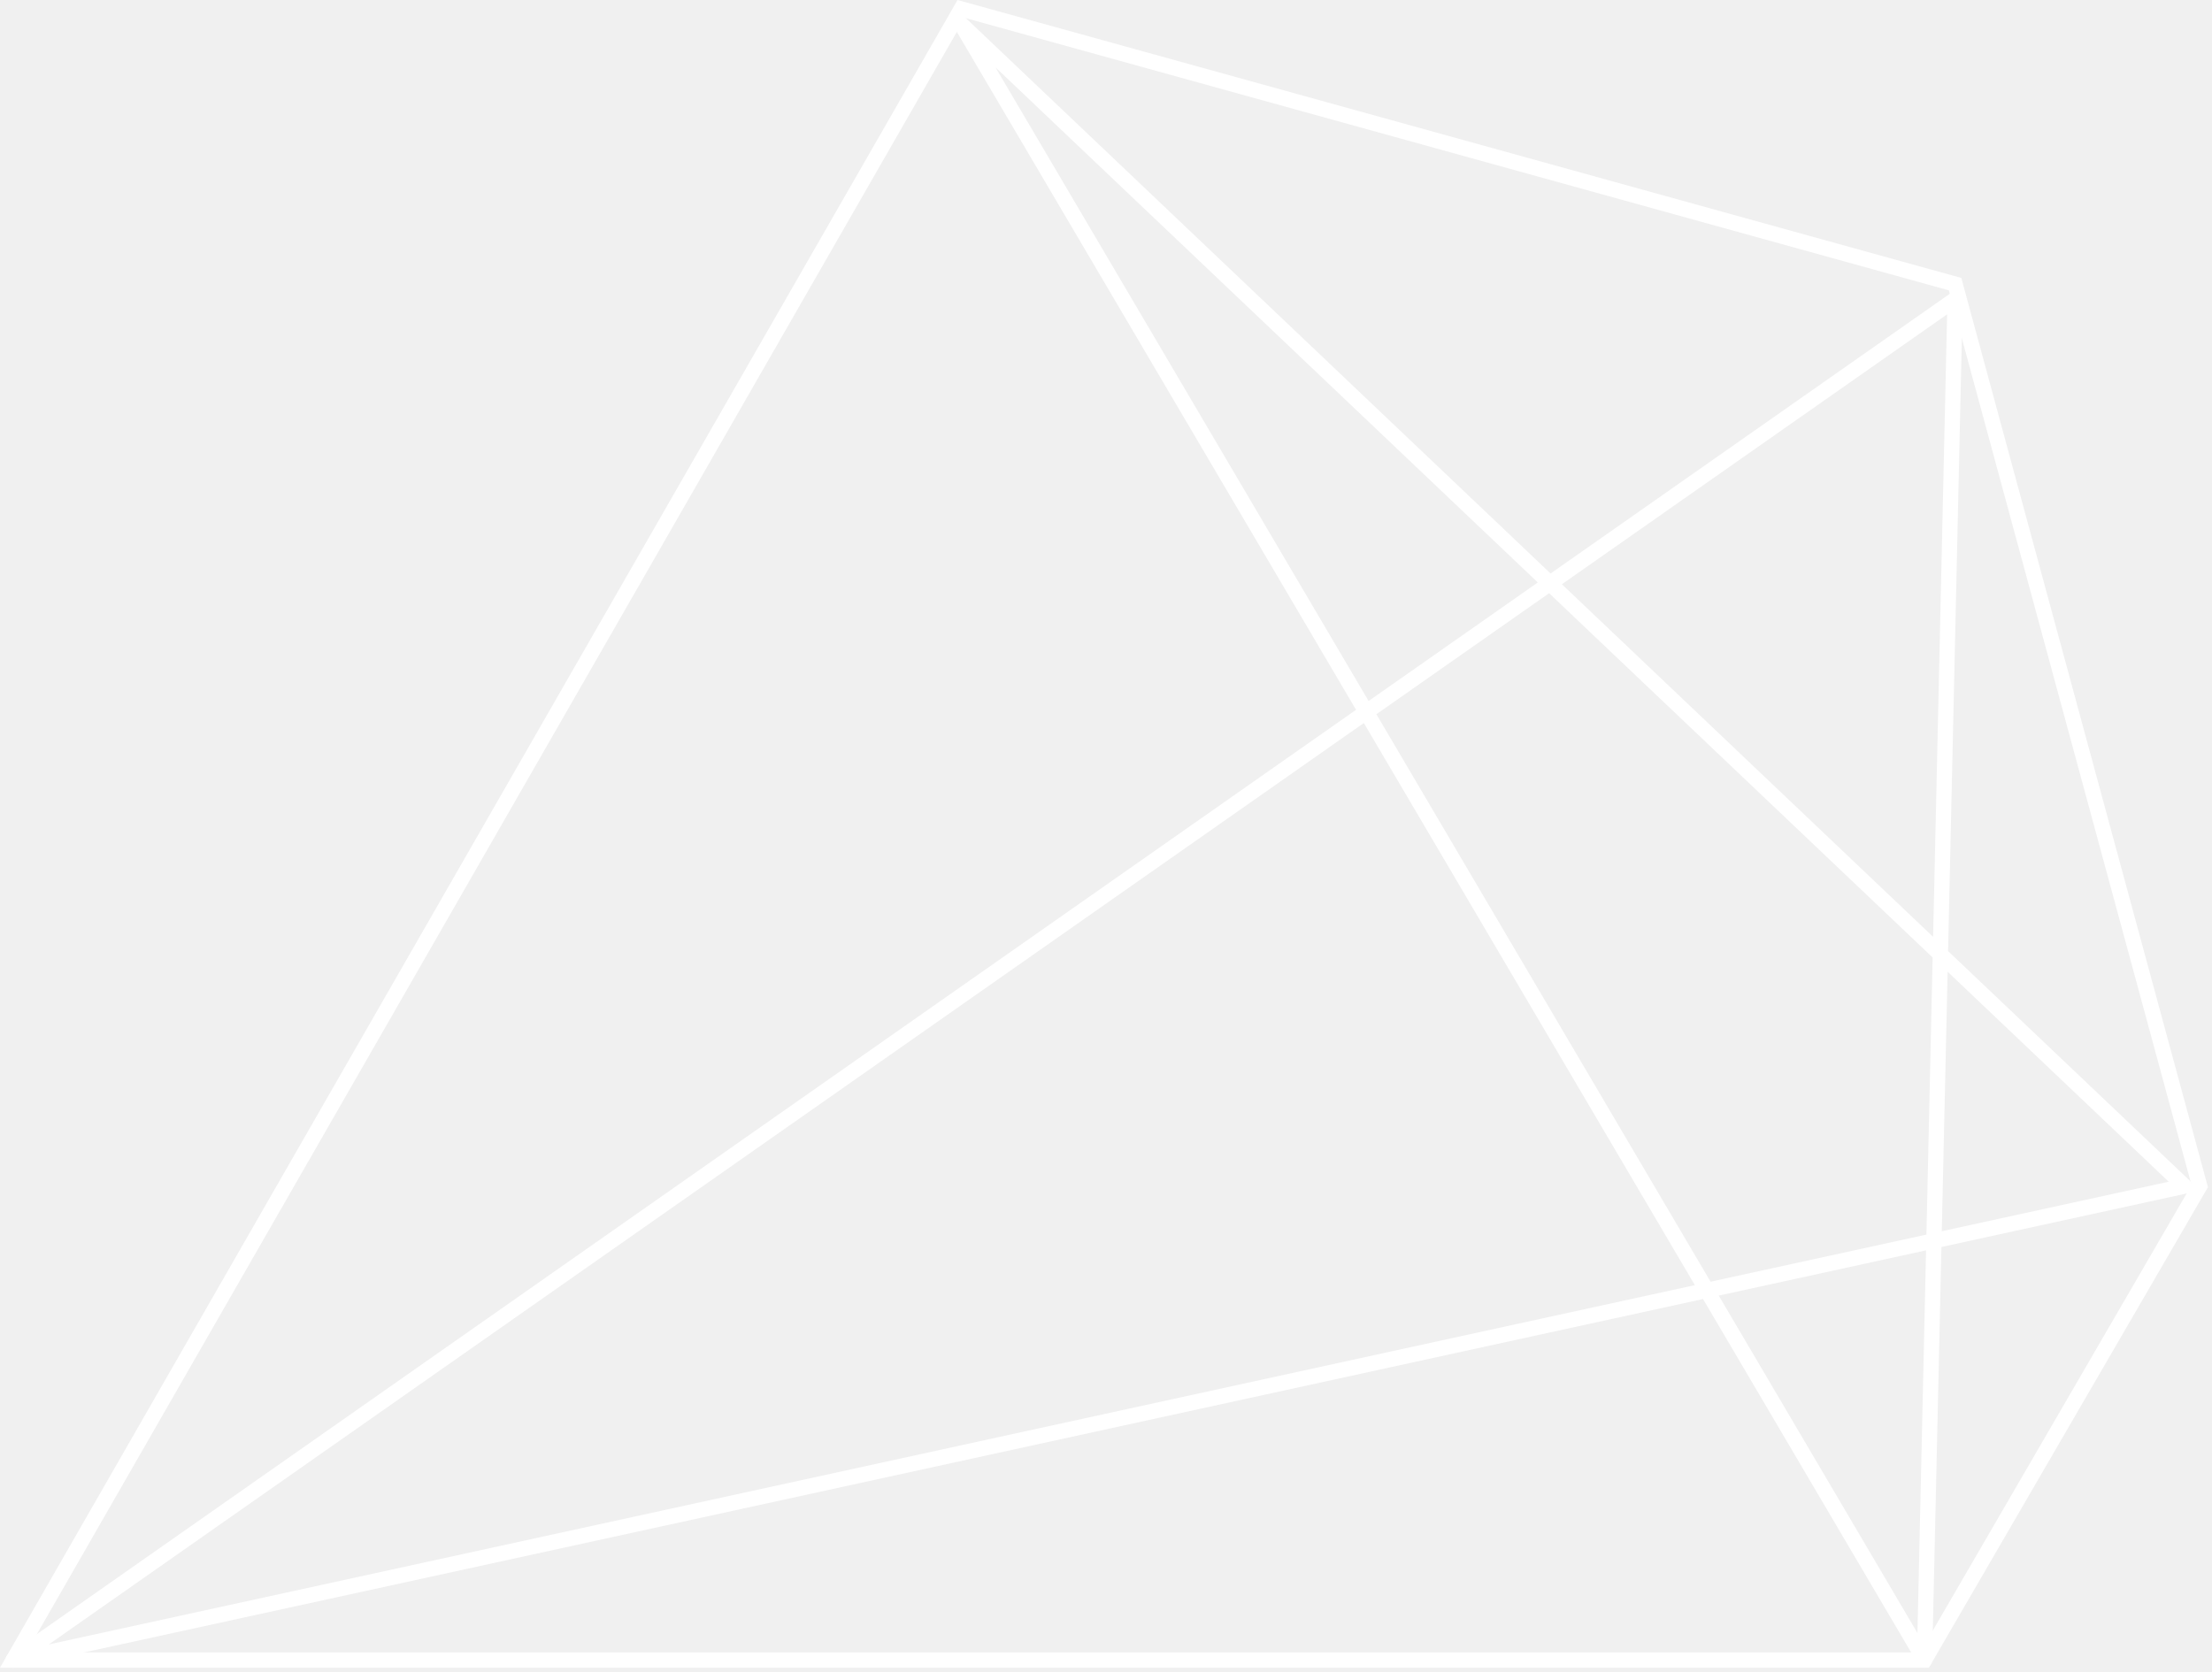
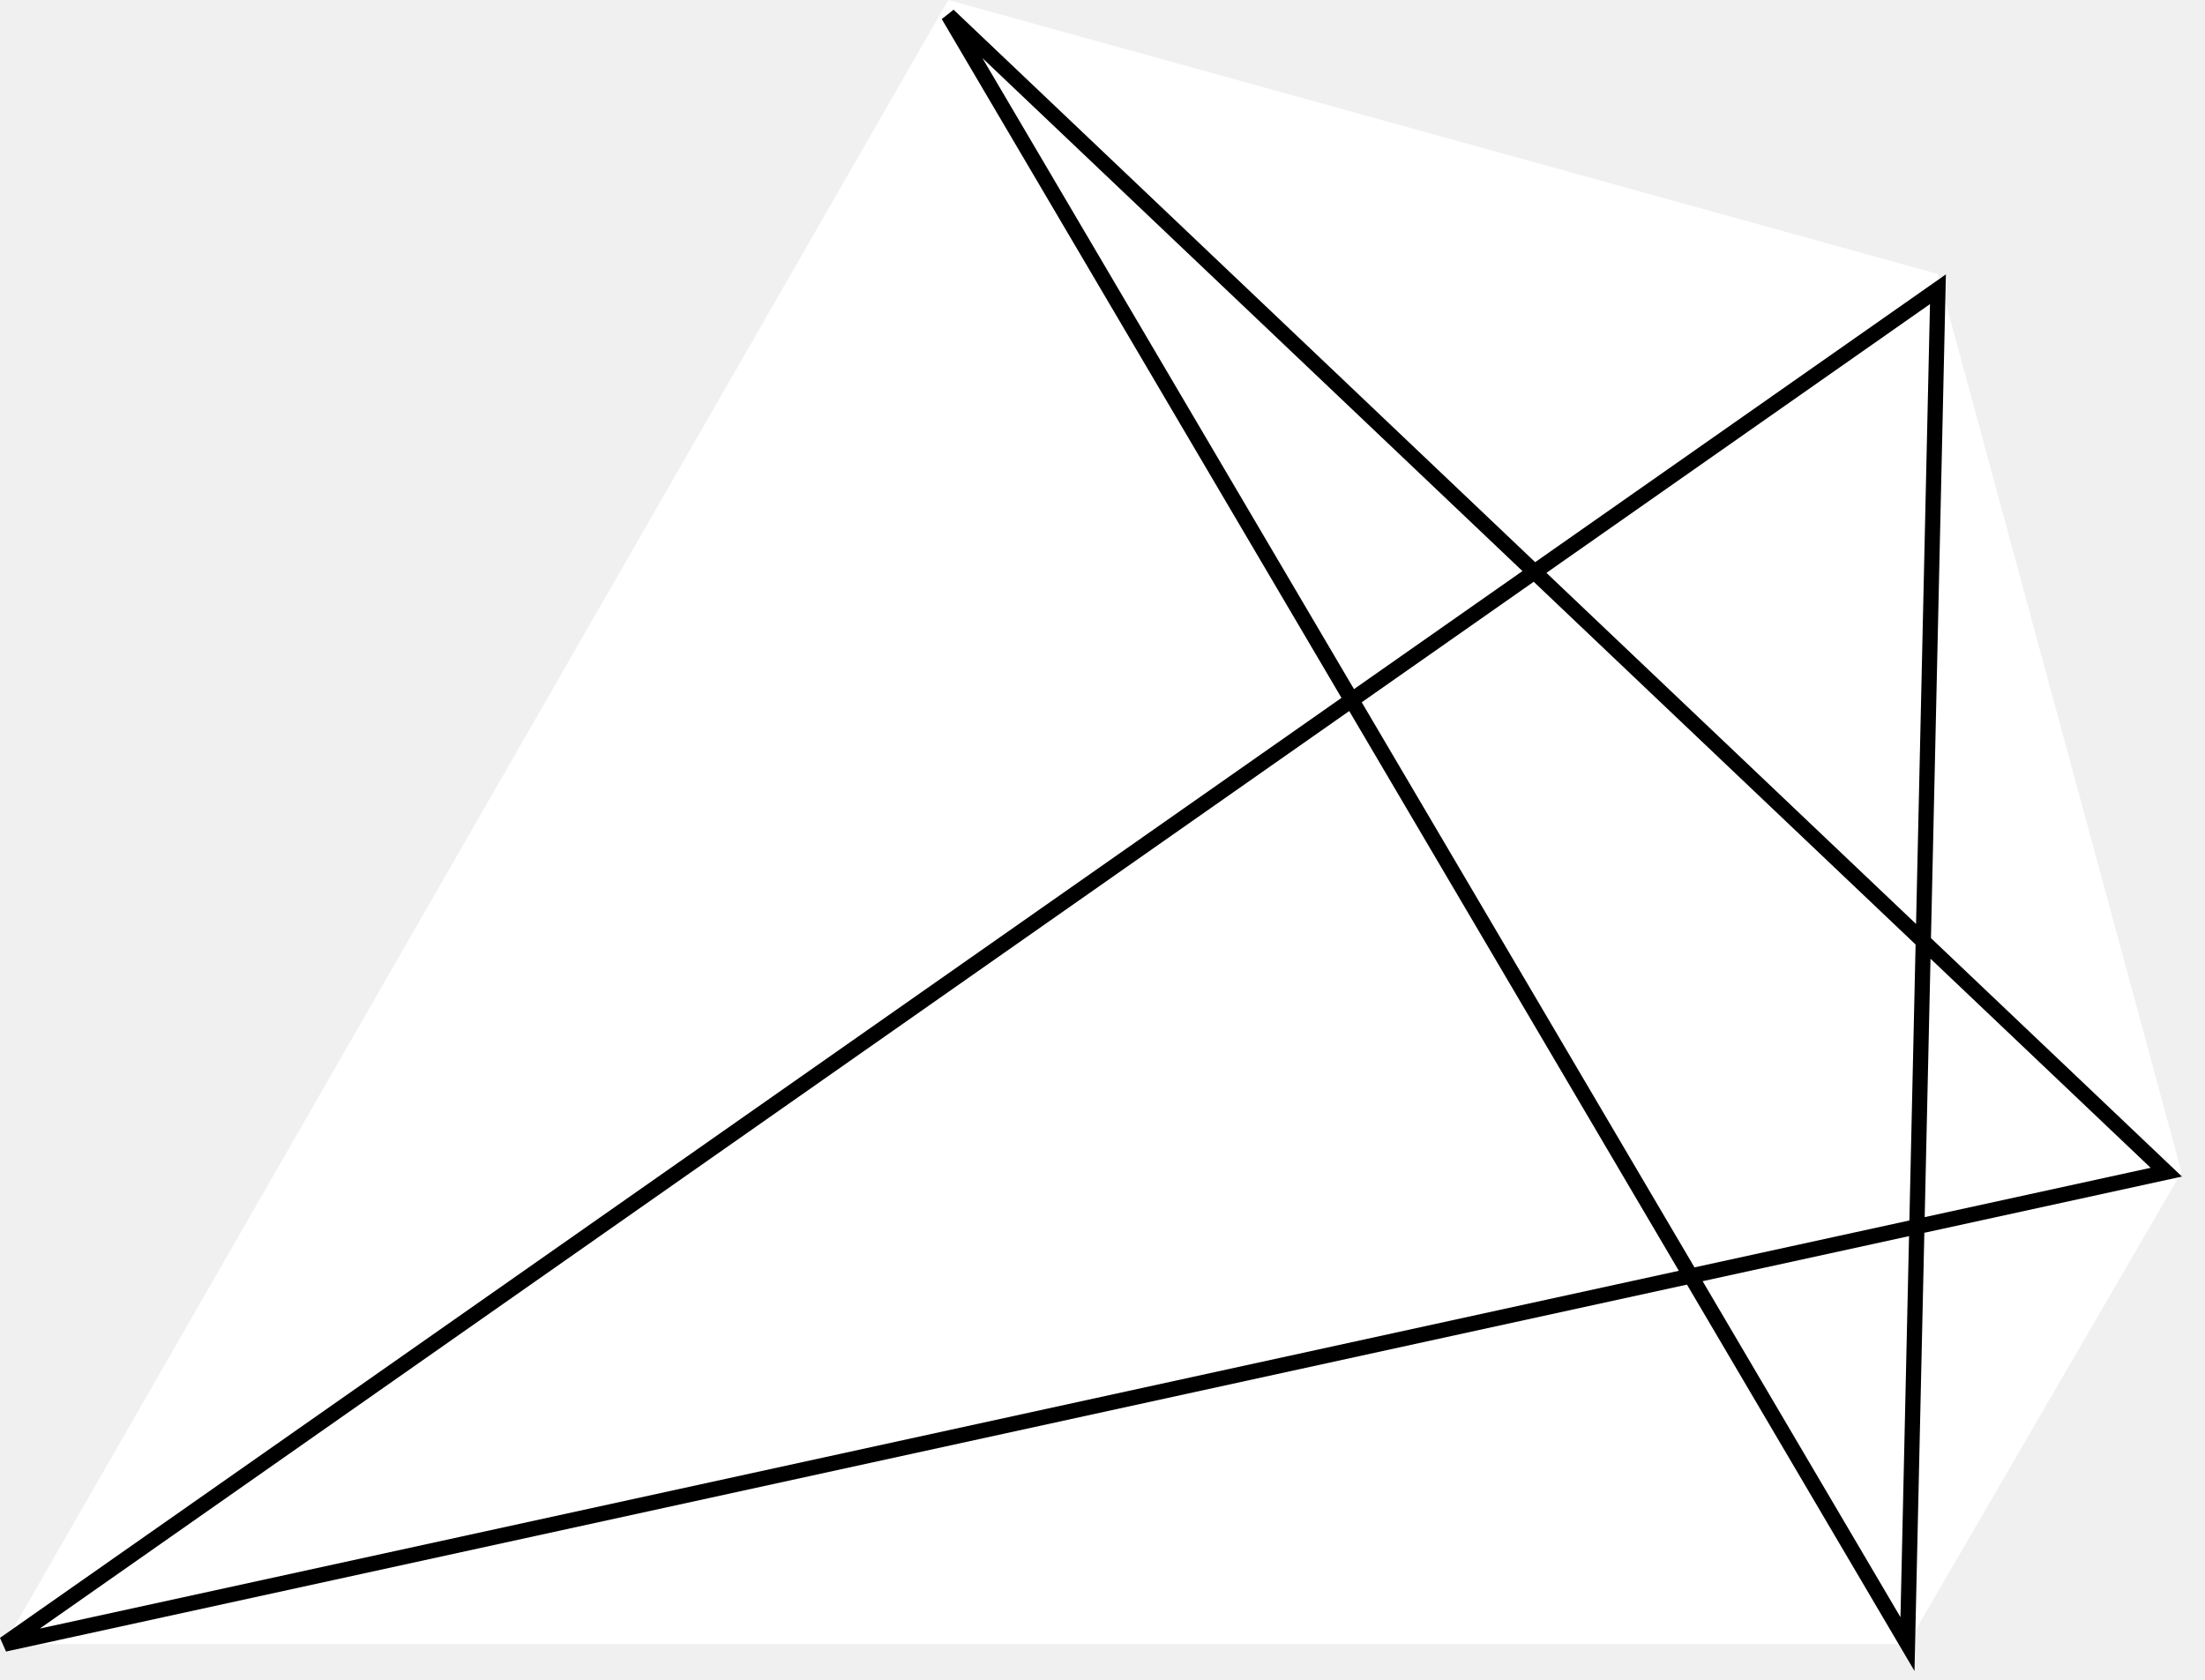
- <svg xmlns="http://www.w3.org/2000/svg" width="434" height="328" viewBox="0 0 434 328" fill="none" aria-hidden="true">
-   <path d="M2.591 325.756L377.591 325.756L431.591 232.756L383.591 55.756L188.591 1.756L2.591 325.756Z" stroke="white" stroke-width="3" />
-   <path d="M383.591 58.756L2.591 325.756L428.591 232.756L188.591 4.756L377.591 325.756L383.591 58.756Z" stroke="white" stroke-width="3" stroke-linejoin="round" />
+ <svg xmlns="http://www.w3.org/2000/svg" width="84" height="64" viewBox="0 0 84 64" fill="none">
+   <path d="M0.166 62.64L72.666 62.64L83.106 44.66L73.826 10.44L36.126 -2.31806e-05L0.166 62.64Z" fill="white" />
+   <path d="M73.826 11.02L0.167 62.64L82.526 44.66L36.127 0.58L72.666 62.64L73.826 11.02Z" stroke="black" stroke-width="0.58" />
</svg>
